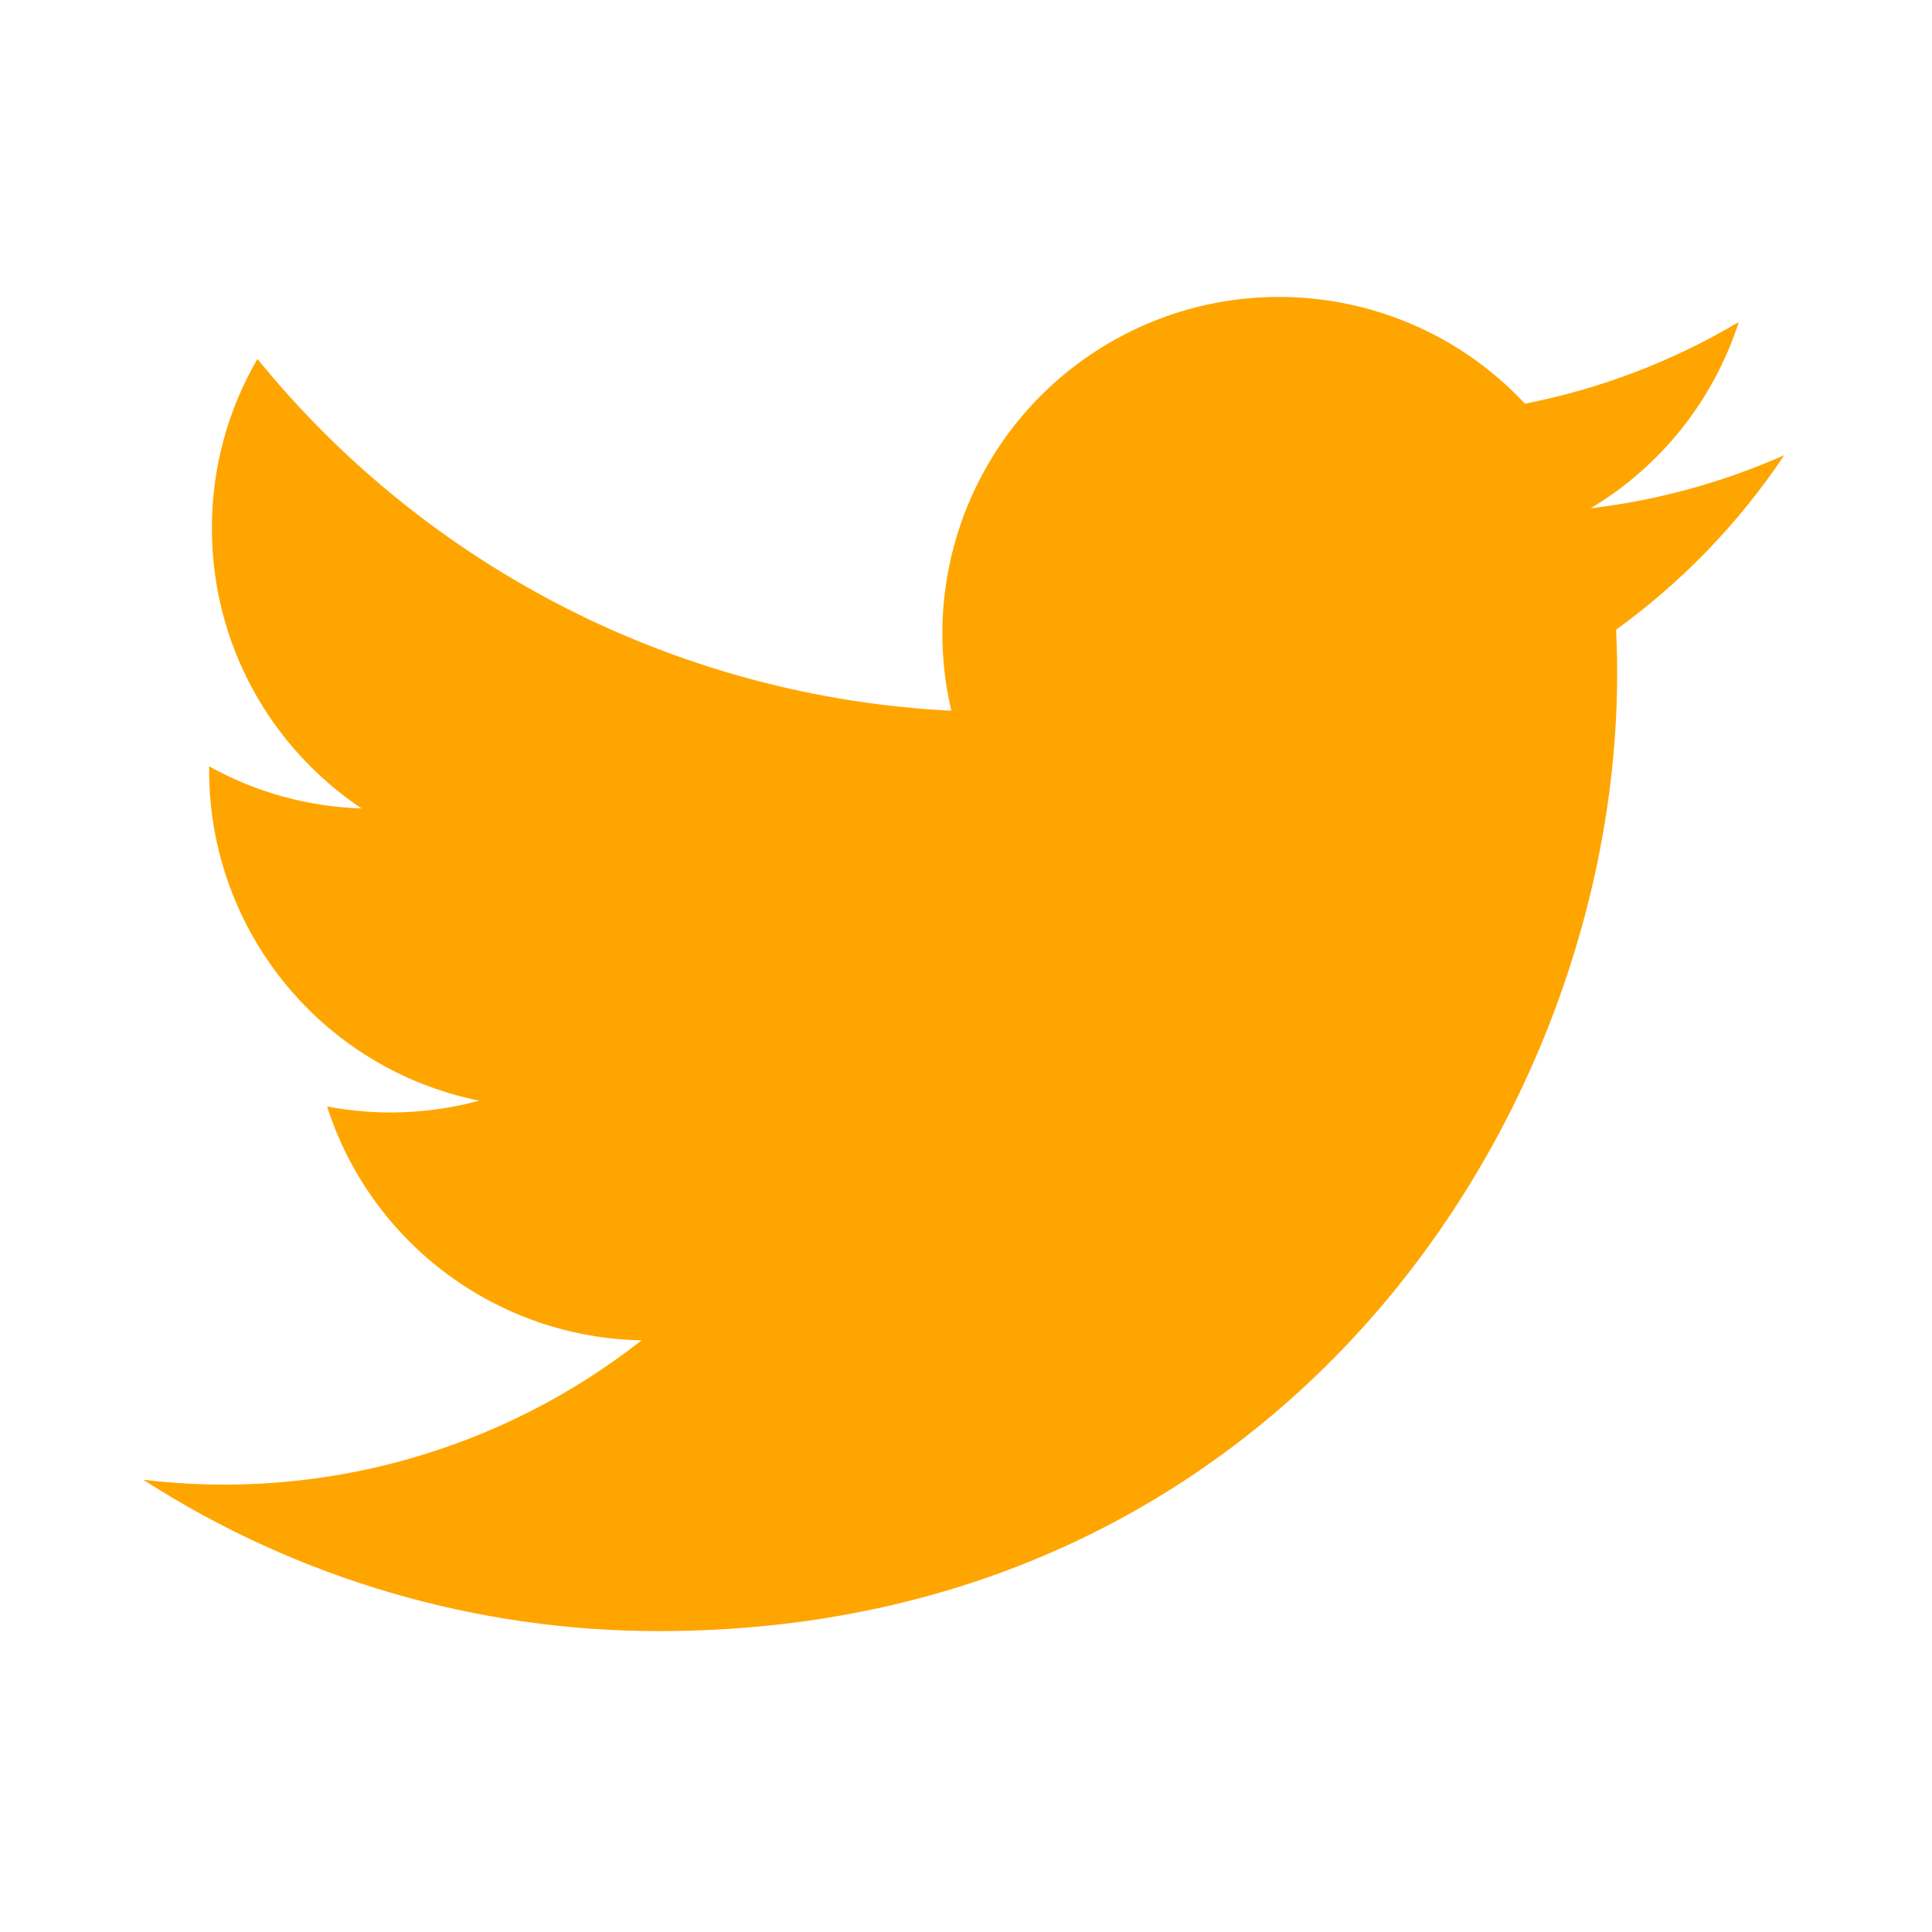
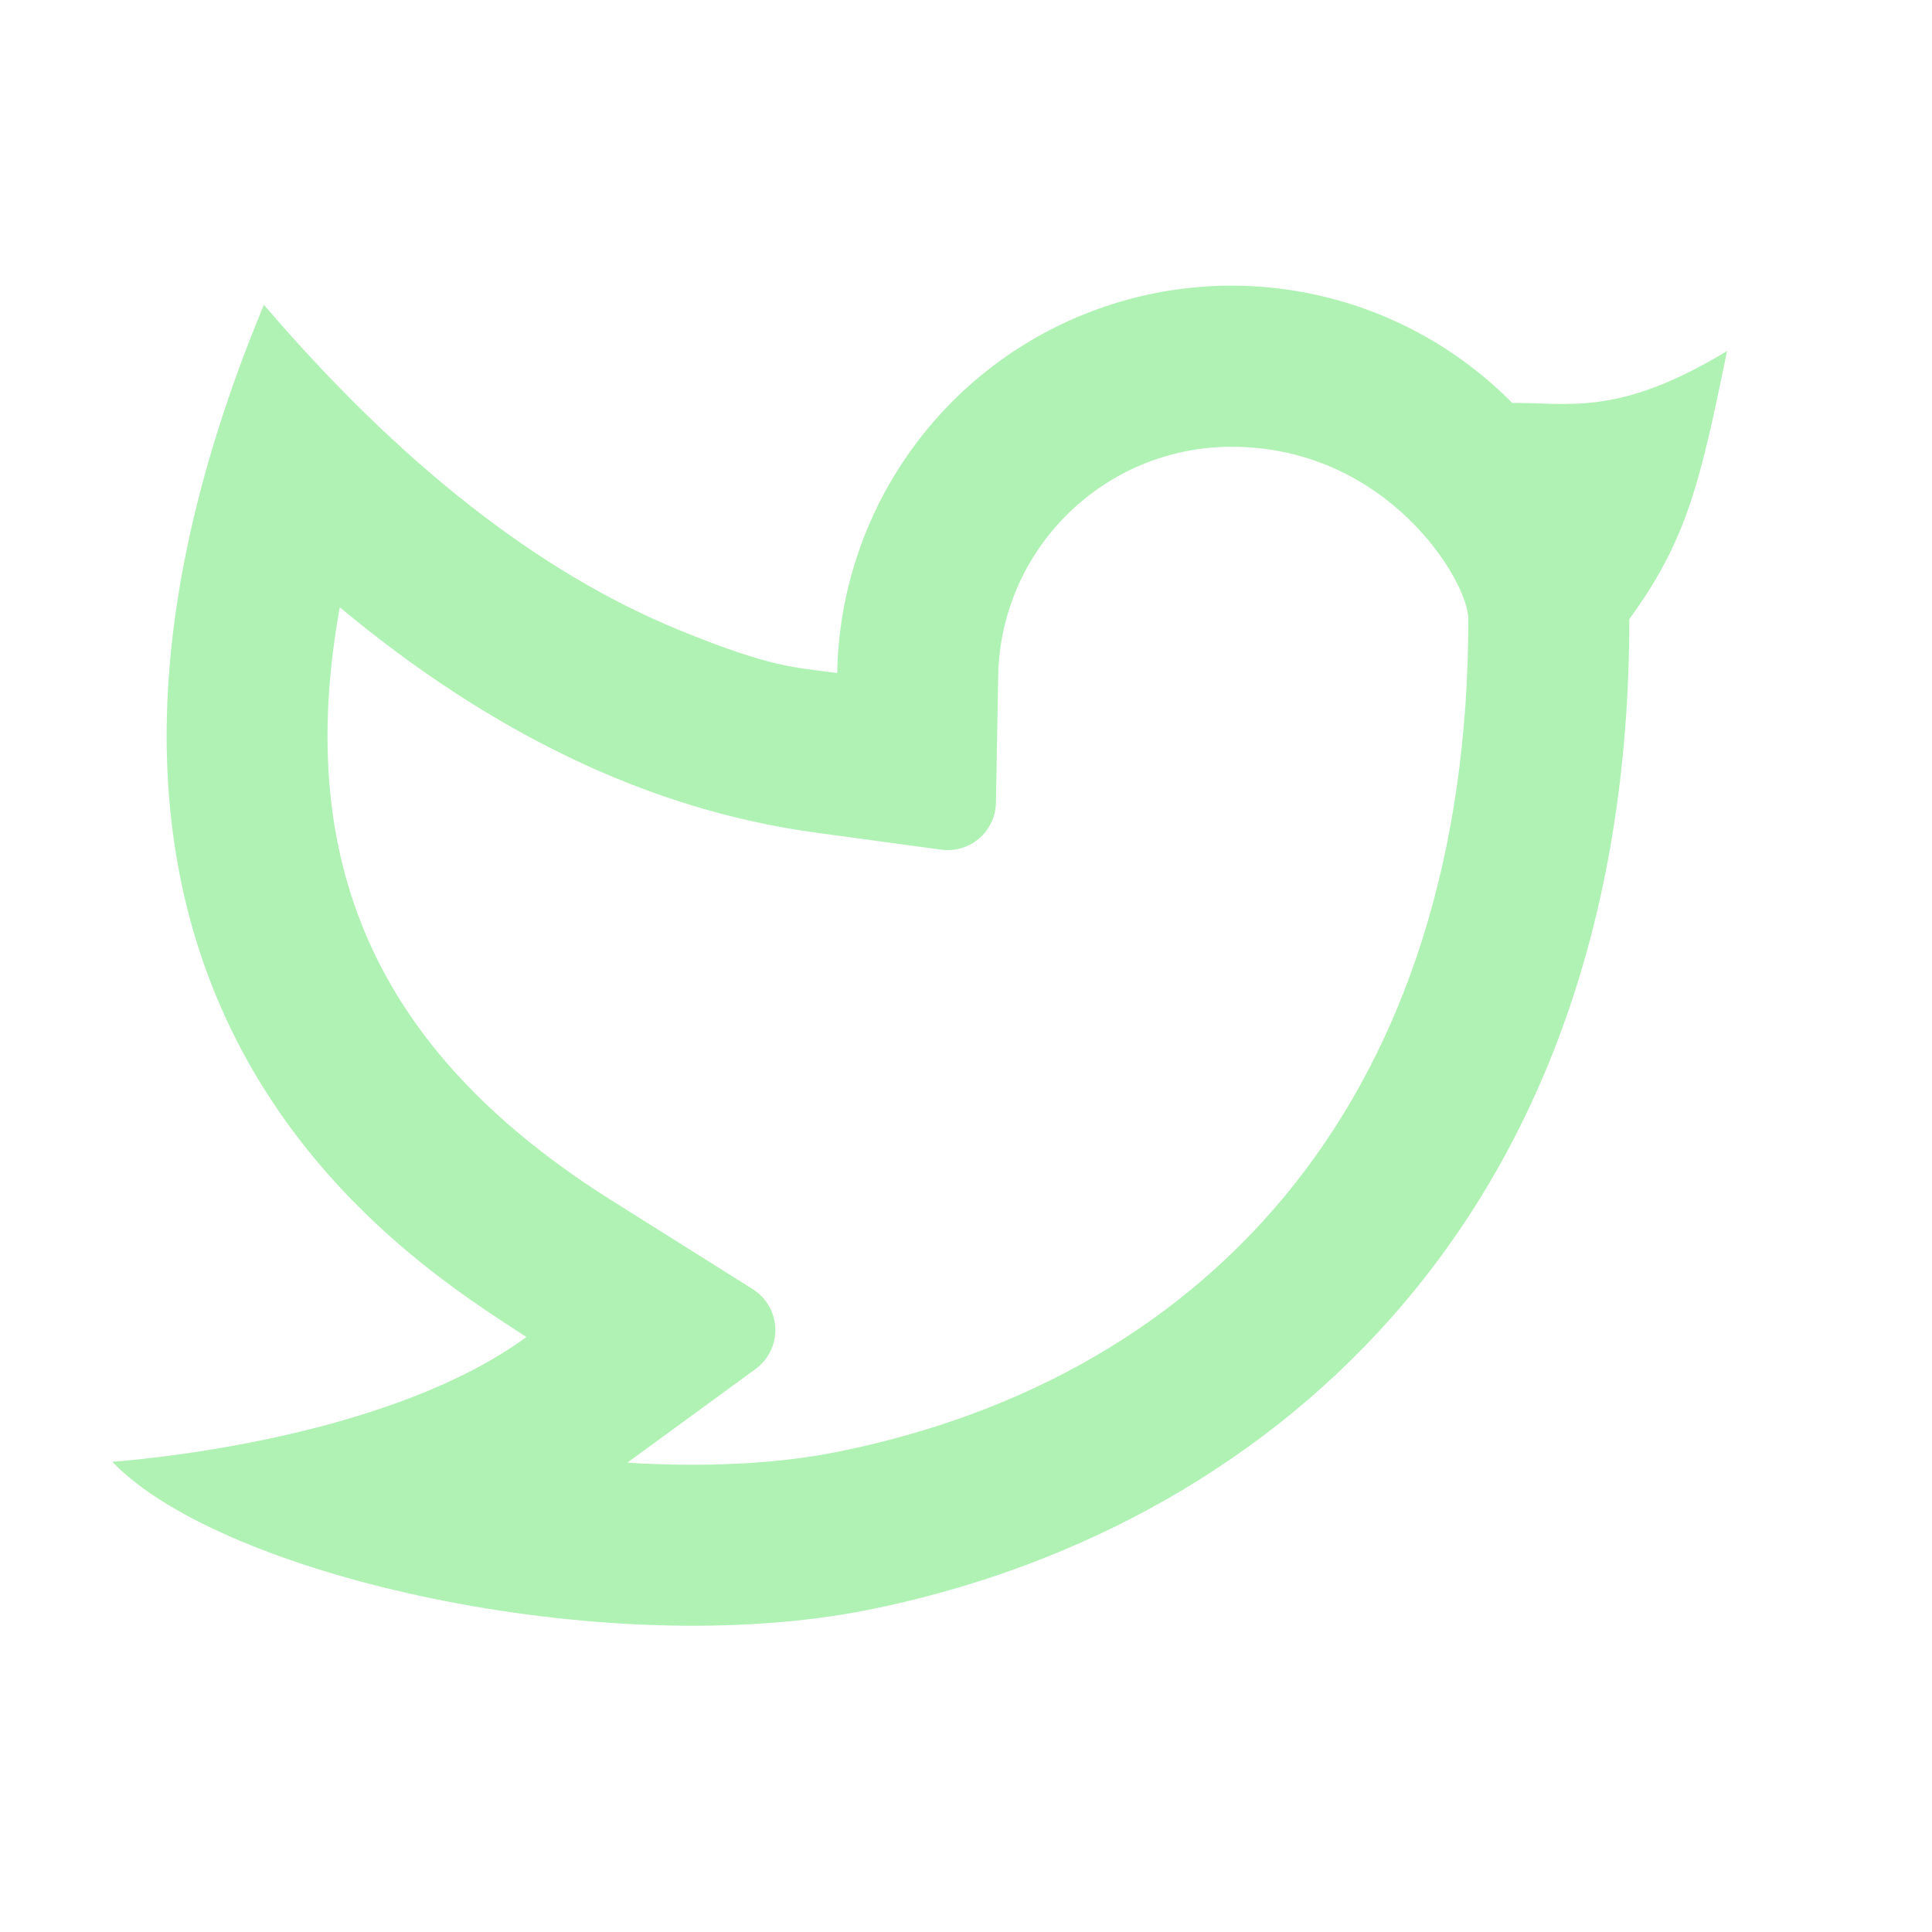
<svg xmlns="http://www.w3.org/2000/svg" viewBox="0 0 24 24" width="24" height="24">
  <path fill="none" d="M0 0h24v24H0z" />
-   <path d="M22.162 5.656a8.384 8.384 0 0 1-2.402.658A4.196 4.196 0 0 0 21.6 4c-.82.488-1.719.83-2.656 1.015a4.182 4.182 0 0 0-7.126 3.814 11.874 11.874 0 0 1-8.62-4.37 4.168 4.168 0 0 0-.566 2.103c0 1.45.738 2.731 1.86 3.481a4.168 4.168 0 0 1-1.894-.523v.052a4.185 4.185 0 0 0 3.355 4.101 4.21 4.21 0 0 1-1.89.072A4.185 4.185 0 0 0 7.97 16.65a8.394 8.394 0 0 1-6.191 1.732 11.83 11.83 0 0 0 6.41 1.88c7.693 0 11.9-6.373 11.9-11.9 0-.18-.005-.362-.013-.54a8.496 8.496 0 0 0 2.087-2.165z" fill="rgba(255,165,0,1)" />
+   <path d="M15.3 5.55a2.9 2.9 0 0 0-2.9 2.847l-.028 1.575a.6.6 0 0 1-.68.583l-1.561-.212c-2.054-.28-4.022-1.226-5.91-2.799-.598 3.31.57 5.603 3.383 7.372l1.747 1.098a.6.6 0 0 1 .034.993L7.793 18.17c.947.059 1.846.017 2.592-.131 4.718-.942 7.855-4.492 7.855-10.348 0-.478-1.012-2.141-2.94-2.141zm-4.9 2.81a4.9 4.9 0 0 1 8.385-3.355c.711-.005 1.316.175 2.669-.645-.335 1.64-.5 2.352-1.214 3.331 0 7.642-4.697 11.358-9.463 12.309-3.268.652-8.02-.419-9.382-1.841.694-.054 3.514-.357 5.144-1.55C5.16 15.7-.329 12.47 3.278 3.786c1.693 1.977 3.41 3.323 5.15 4.037 1.158.475 1.442.465 1.973.538z" fill="rgba(176,242,180,1)" />
</svg>
